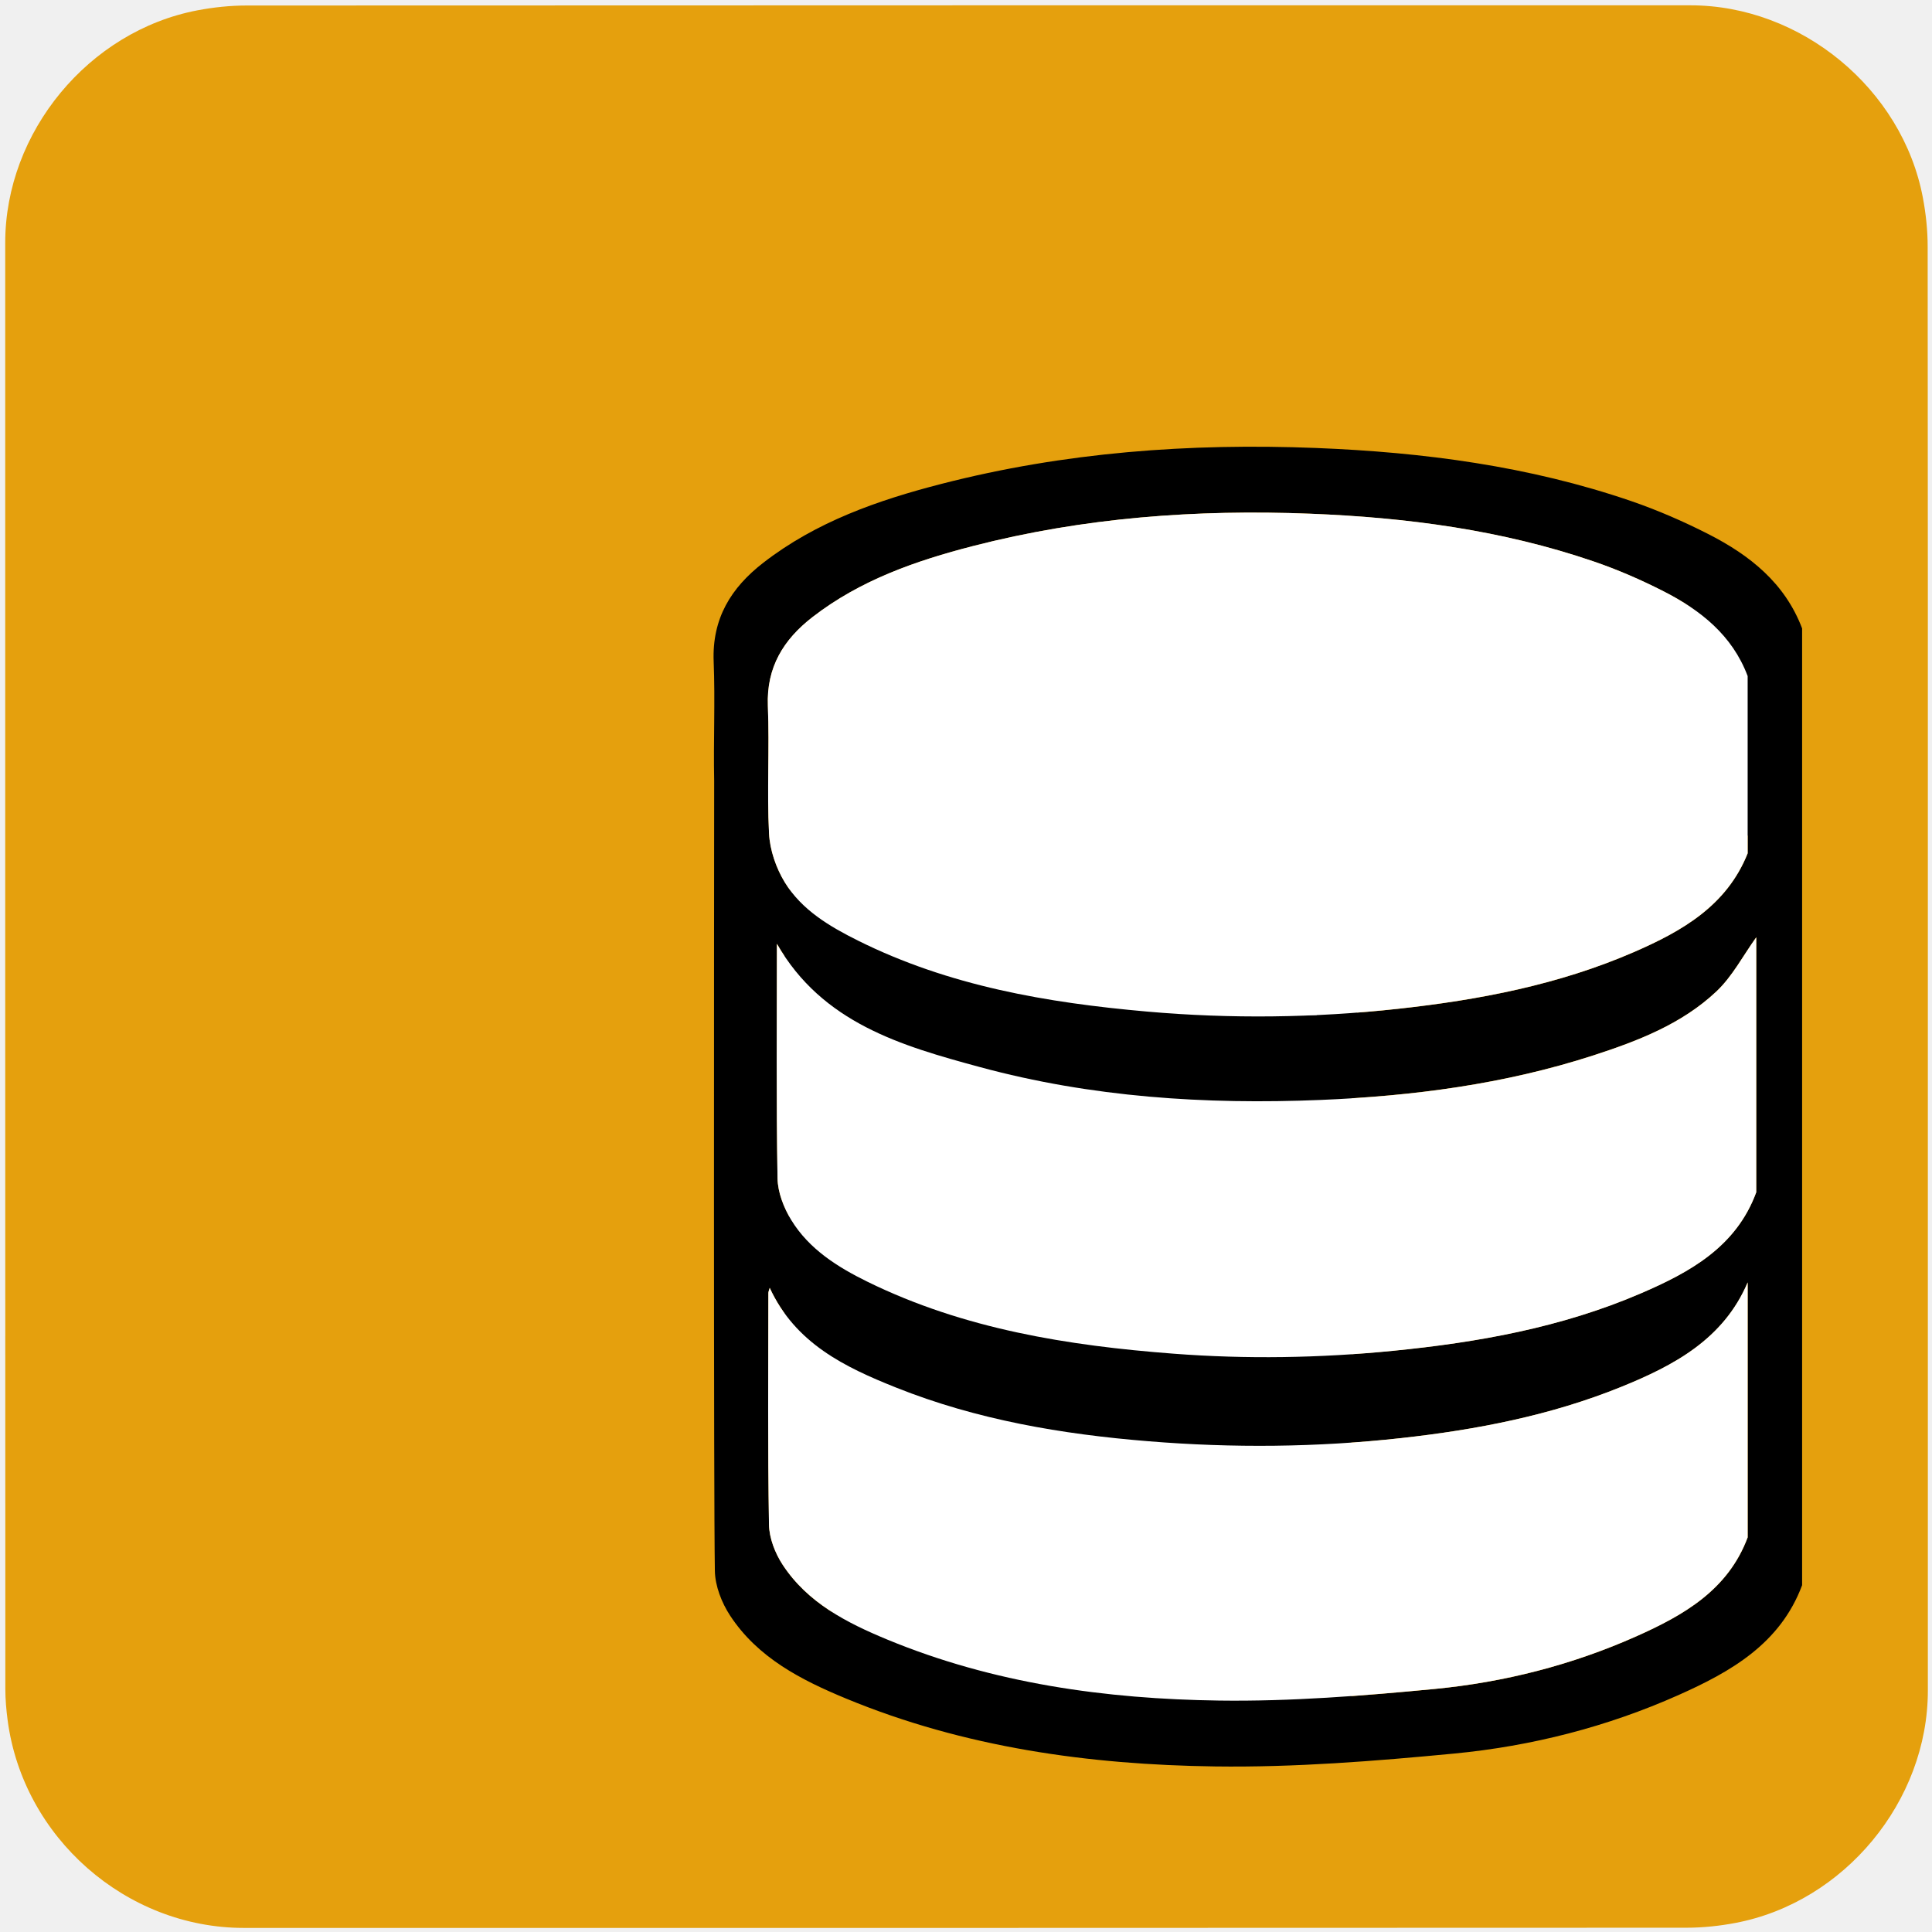
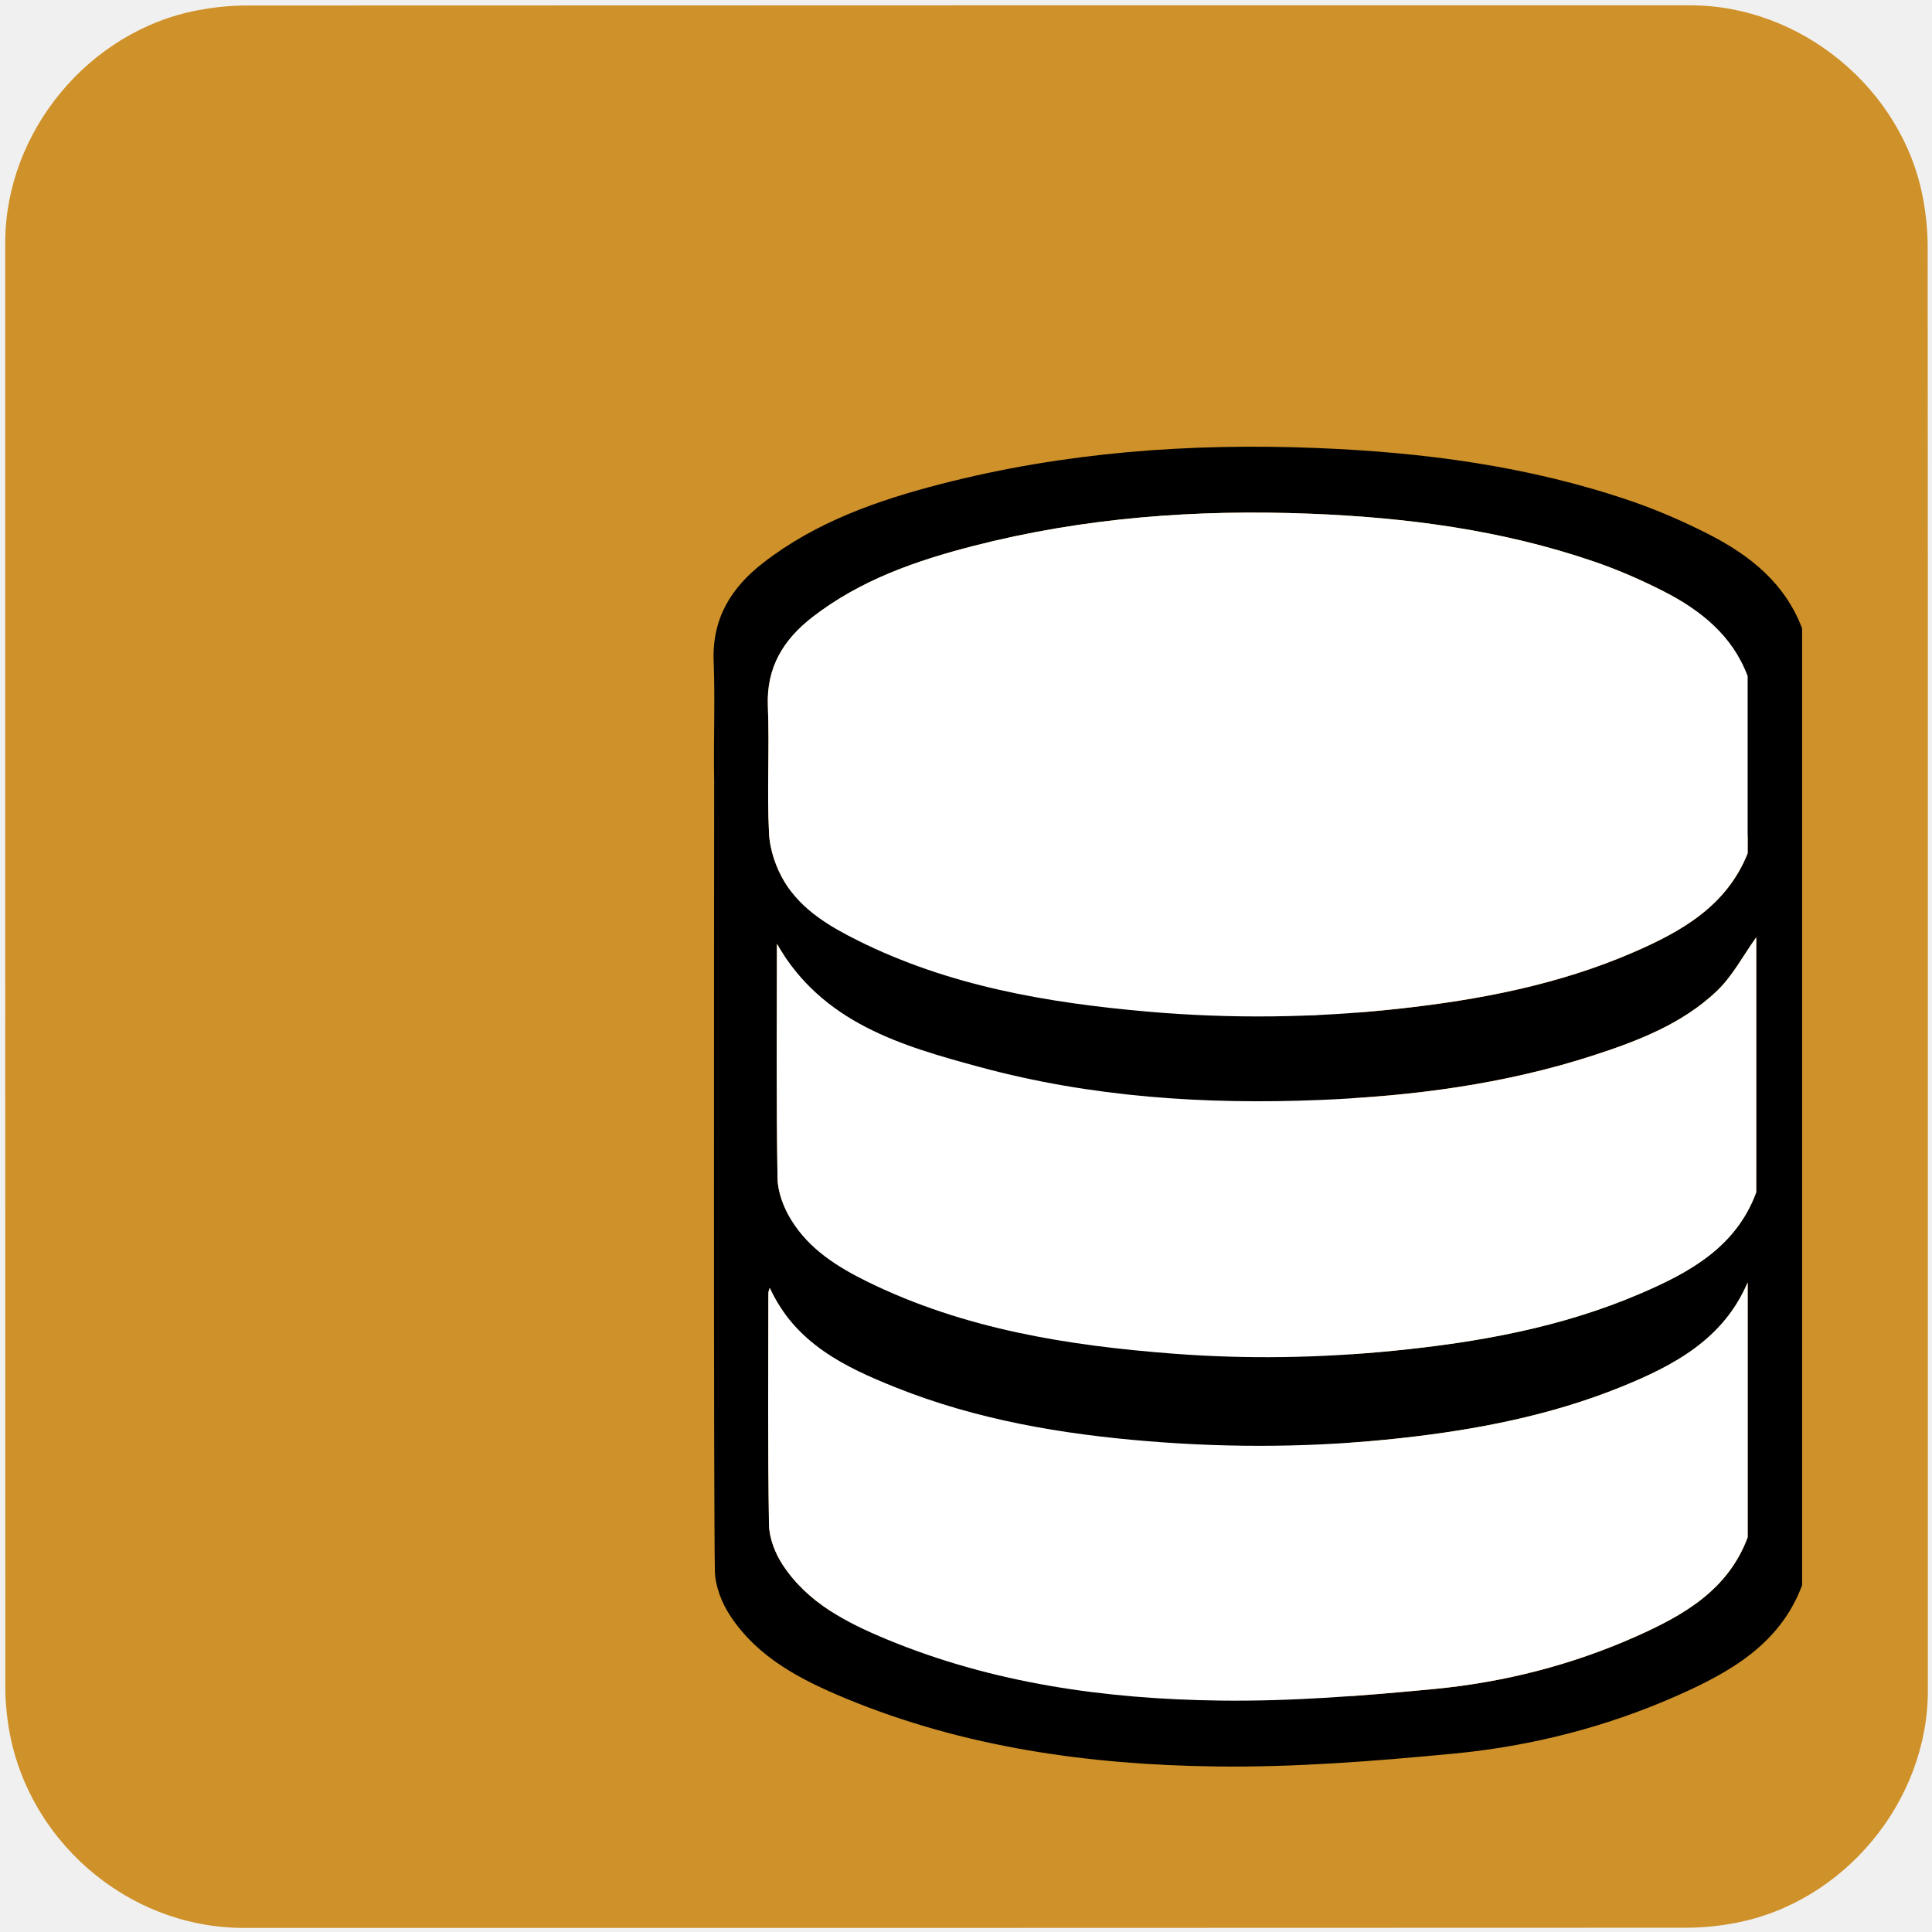
<svg xmlns="http://www.w3.org/2000/svg" id="database" viewBox="0 0 499.17 498.38" width="500" height="500" shape-rendering="geometricPrecision" text-rendering="geometricPrecision">
  <style>
    @keyframes back_database_animation__to{0%{transform:translate(330.6409px,289.5272px);animation-timing-function:cubic-bezier(.445,.05,.55,.95)}16%,66%{transform:translate(178.2832px,199.9336px);animation-timing-function:cubic-bezier(.445,.05,.55,.95)}80%,to{transform:translate(330.6409px,289.5272px)}}@keyframes star_animation__ts{0%,78%{transform:translate(184.3627px,136.9176px) scale(0,0);animation-timing-function:cubic-bezier(.445,.05,.55,.95)}84%,86%{transform:translate(184.3627px,136.9176px) scale(1,1);animation-timing-function:cubic-bezier(.445,.05,.55,.95)}94%,to{transform:translate(184.3627px,136.9176px) scale(0,0)}}@keyframes star_c_o{0%{opacity:1}84%{opacity:1;animation-timing-function:cubic-bezier(0,0,.58,1)}94%,to{opacity:0}}#back_database_animation{animation:back_database_animation__to 5000ms linear infinite normal forwards}#star_animation{animation:star_animation__ts 5000ms linear infinite normal forwards}#star{animation:star_c_o 5000ms linear infinite normal forwards}
  </style>
  <defs>
    <radialGradient id="star-fill" cx="152.007" cy="109.106" r="71.6" spreadMethod="pad" gradientUnits="userSpaceOnUse">
      <stop id="star-fill-0" offset="0%" stop-color="#FFF33B" />
      <stop id="star-fill-1" offset="5.95%" stop-color="#FFE029" />
      <stop id="star-fill-2" offset="13.03%" stop-color="#FFD217" />
      <stop id="star-fill-3" offset="20.32%" stop-color="#FEC90E" />
      <stop id="star-fill-4" offset="28.09%" stop-color="#FDC70C" />
      <stop id="star-fill-5" offset="66.85%" stop-color="#F3903F" />
      <stop id="star-fill-6" offset="88.76%" stop-color="#ED683C" />
      <stop id="star-fill-7" offset="100%" stop-color="#E93E3A" />
    </radialGradient>
  </defs>
  <g id="background">
-     <path id="square" d="M498.1 249.4v186.99c0 28.57-21.55 54.69-49.69 60.04-4.16.79-8.46 1.24-12.69 1.24-124.24.07-248.48.05-372.72.05-30.45 0-57.04-23.36-61.03-53.67-.35-2.67-.59-5.39-.59-8.08-.04-124.55-.03-249.11-.03-373.66 0-28.58 21.56-54.7 49.69-60.04 4.16-.79 8.46-1.24 12.69-1.24C188.08.97 312.42.98 436.77.98c28.57 0 54.73 21.58 60.04 49.69.79 4.16 1.24 8.46 1.24 12.69.07 62.01.05 124.03.05 186.04z" fill="#e5a00d" stroke="none" stroke-width="1" />
+     <path id="square" d="M498.1 249.4v186.99c0 28.57-21.55 54.69-49.69 60.04-4.16.79-8.46 1.24-12.69 1.24-124.24.07-248.48.05-372.72.05-30.45 0-57.04-23.36-61.03-53.67-.35-2.67-.59-5.39-.59-8.08-.04-124.55-.03-249.11-.03-373.66 0-28.58 21.56-54.7 49.69-60.04 4.16-.79 8.46-1.24 12.69-1.24C188.08.97 312.42.98 436.77.98c28.57 0 54.73 21.58 60.04 49.69.79 4.16 1.24 8.46 1.24 12.69.07 62.01.05 124.03.05 186.04z" fill="#cf9129" stroke="none" stroke-width="1" />
  </g>
  <g id="back_database_animation" transform="translate(330.64 289.527)">
    <g id="back_database_top" transform="translate(-178.283 -199.934)">
      <g id="back_database_group" fill="#FFF" stroke="#000" stroke-width="10" stroke-miterlimit="10">
        <path id="back_database_top" d="M301.15 93.75c-.15-3.04-1.69-6.33-3.44-8.93-6.38-9.47-16.2-14.41-26.33-18.67-21.82-9.18-44.89-12.91-68.26-14.69-30.5-2.33-60.84-.74-90.73 6.16C96 61.41 80.01 66.39 66.4 76.88c-7.29 5.62-11.61 12.6-11.2 22.33.43 10.26.25 20.56.05 30.84-.13 6.84 2.34 12.39 7.05 17.13 8.57 8.63 19.35 13.41 30.56 17.38 18.74 6.65 38.18 10.03 57.91 11.48 13.6 1 27.27.96 40.74 1.39.48-1.09.81-1.53.88-2.02 1.57-11.5 8.31-19.66 17.16-26.38 12.42-9.43 26.63-15.28 41.61-18.8 16.4-3.85 33.07-6.53 50.15-9.82 0-8.48.29-17.59-.16-26.66z" />
        <path id="back_database_middle" d="M180.68 198.45c-28.62.19-56.91-2.42-84.24-11.34-16.17-5.28-32.21-11.28-41.15-28.43 0 18.85.3 37.04-.12 55.23-.23 9.86 3.9 16.92 11.31 22.68 10.34 8.05 22.31 12.66 34.7 16.26 27.72 8.05 56.13 10.39 84.86 9.93 1.91-.03 3.82-.2 5.83-.31v-64.02c-3.96 0-7.57-.02-11.19 0z" />
        <path id="back_database_bottom" d="M187.02 284.97c-18.51.45-36.94-.35-55.26-3.15-17.51-2.67-34.73-6.51-50.85-14.11-10.44-4.92-20.32-10.66-25.61-22.09 0 18.74.14 37.48-.07 56.22-.08 7.28 2.44 13.17 7.56 18.11 8.83 8.52 19.73 13.38 31.12 17.2 29.71 9.96 60.42 12.65 91.53 12.22 2.05-.03 4.11-.18 6.34-.29v-64.12c-1.71.01-3.24-.03-4.76.01z" />
      </g>
    </g>
  </g>
  <g id="front_database_top">
    <g id="front_database_group" stroke="none" stroke-width="1">
      <path id="front_database_border" d="M441.43 137.62c-6.45-3.29-13.17-6.21-20.01-8.56-26.35-9.03-53.65-12.61-81.37-13.71-32.69-1.29-65.04 1.1-96.79 9.27-16.45 4.23-32.4 9.8-46.07 20.4-8.33 6.46-13.24 14.4-12.8 25.51.41 10.25-.08 20.53.13 30.79-.03 41.65-.16 183.95.18 204.16.07 3.9 1.76 8.23 3.94 11.55 7.16 10.91 18.38 16.64 29.98 21.44 30.5 12.62 62.7 17.09 95.33 17.53 20.58.28 41.26-1.37 61.78-3.33 19.99-1.92 39.47-6.89 57.89-15.09 13.57-6.04 26.35-13.29 31.99-28.41V212.84v-23.59-27.28c-4.44-11.74-13.55-18.93-24.18-24.35zM198.4 182.01c-.4-10 4.03-17.15 11.53-22.96 12.31-9.54 26.67-14.55 41.48-18.36 28.58-7.36 57.7-9.51 87.13-8.35 24.95.99 49.53 4.22 73.25 12.34 6.17 2.11 12.21 4.74 18.02 7.7 9.58 4.88 17.78 11.35 21.74 21.91v45.79c-5.4 13.56-17.01 20.14-29.39 25.52-19.41 8.43-39.97 12.36-60.9 14.65-21.62 2.37-43.28 2.63-64.93.72-25.8-2.27-51.15-6.62-74.64-18.33-7.35-3.66-14.54-7.9-18.91-15.05-2.26-3.7-3.86-8.34-4.08-12.65-.57-10.96.14-21.97-.3-32.93zm253.15 214.81c-5.08 13.61-16.58 20.14-28.79 25.58-16.59 7.39-34.12 11.86-52.12 13.59-18.47 1.77-37.08 3.25-55.61 3-29.37-.4-58.36-4.42-85.82-15.78-10.44-4.32-20.54-9.48-26.98-19.3-1.96-2.99-3.48-6.89-3.54-10.4-.34-19.94-.17-39.89-.16-59.83 0-.33.17-.65.35-1.33 6.62 14.37 19.45 20.5 32.65 25.77 20.89 8.34 42.87 12.05 65.2 13.87 21.8 1.77 43.58 1.58 65.32-.82 19.45-2.15 38.58-5.84 56.78-13.21 13.65-5.53 26.49-12.35 32.72-27.01v65.87zm2.21-89.18c-5.19 14.12-17.18 20.68-29.82 26.12-20.45 8.8-42.11 12.68-64.15 14.85-18.83 1.85-37.68 2.17-56.53.73-27.32-2.08-54.16-6.35-79.09-18.57-7.74-3.79-15.1-8.4-19.72-15.94-1.94-3.17-3.5-7.16-3.56-10.81-.34-20.07-.16-40.16-.16-60.58 11.74 20.49 32.21 26.37 52.47 31.85 28.74 7.79 58.2 9.72 87.91 8.49 24.01-.99 47.66-4.07 70.59-11.51 11.49-3.72 22.84-8.1 31.76-16.51 4.15-3.91 6.92-9.3 10.31-14.01-.01 21.98-.01 43.94-.01 65.89z" fill="#000" />
      <path id="front_database_top" d="M198.69 214.93c.22 4.3 1.82 8.95 4.08 12.65 4.38 7.15 11.57 11.39 18.91 15.05 23.49 11.71 48.84 16.06 74.64 18.33 21.65 1.91 43.31 1.65 64.93-.72 20.93-2.29 41.49-6.22 60.9-14.65 12.38-5.38 23.99-11.96 29.39-25.52v-45.79c-3.97-10.56-12.17-17.03-21.74-21.91-5.81-2.96-11.85-5.59-18.02-7.7-23.72-8.13-48.3-11.36-73.25-12.34-29.43-1.16-58.55.99-87.13 8.35-14.8 3.81-29.17 8.82-41.48 18.36-7.5 5.81-11.92 12.97-11.53 22.96.45 10.97-.26 21.98.3 32.93z" fill="#FFF" />
      <path id="front_database_bottom" d="M418.82 357.95c-18.2 7.37-37.33 11.06-56.78 13.21-21.74 2.4-43.52 2.6-65.32.82-22.33-1.81-44.3-5.53-65.2-13.87-13.2-5.27-26.03-11.4-32.65-25.77-.19.68-.35 1-.35 1.33-.01 19.94-.18 39.89.16 59.83.06 3.51 1.58 7.41 3.54 10.4 6.44 9.82 16.55 14.98 26.98 19.3 27.46 11.36 56.44 15.38 85.82 15.78 18.53.25 37.14-1.23 55.61-3 17.99-1.73 35.53-6.2 52.12-13.59 12.22-5.44 23.72-11.97 28.79-25.58v-65.88c-6.22 14.67-19.06 21.49-32.72 27.02z" fill="#FFF" />
      <path id="front_database_middle" d="M411.7 272.29c-22.93 7.43-46.58 10.52-70.59 11.51-29.71 1.22-59.17-.7-87.91-8.49-20.25-5.49-40.72-11.36-52.47-31.85 0 20.42-.18 40.51.16 60.58.06 3.65 1.62 7.64 3.56 10.81 4.62 7.53 11.98 12.14 19.72 15.94 24.93 12.22 51.78 16.49 79.09 18.57 18.85 1.44 37.7 1.12 56.53-.73 22.04-2.17 43.7-6.05 64.15-14.85 12.64-5.44 24.63-11.99 29.82-26.12v-65.88c-3.39 4.72-6.16 10.1-10.31 14.01-8.92 8.4-20.27 12.77-31.75 16.5z" fill="#FFF" />
    </g>
  </g>
  <g id="star_group">
    <g id="star_animation" transform="matrix(0 0 0 0 184.363 136.918)">
      <path id="star" transform="translate(-152.005 -115.021)" fill="url(#star-fill)" stroke="#000" stroke-width="4" stroke-miterlimit="10" d="M215.98 160.29l-49.28-12.28-38.05 33.63-3.55-50.66-43.75-25.8 47.09-19.03 11.02-49.58 32.65 38.9 50.55-4.84-26.91 43.07z" />
    </g>
  </g>
</svg>
